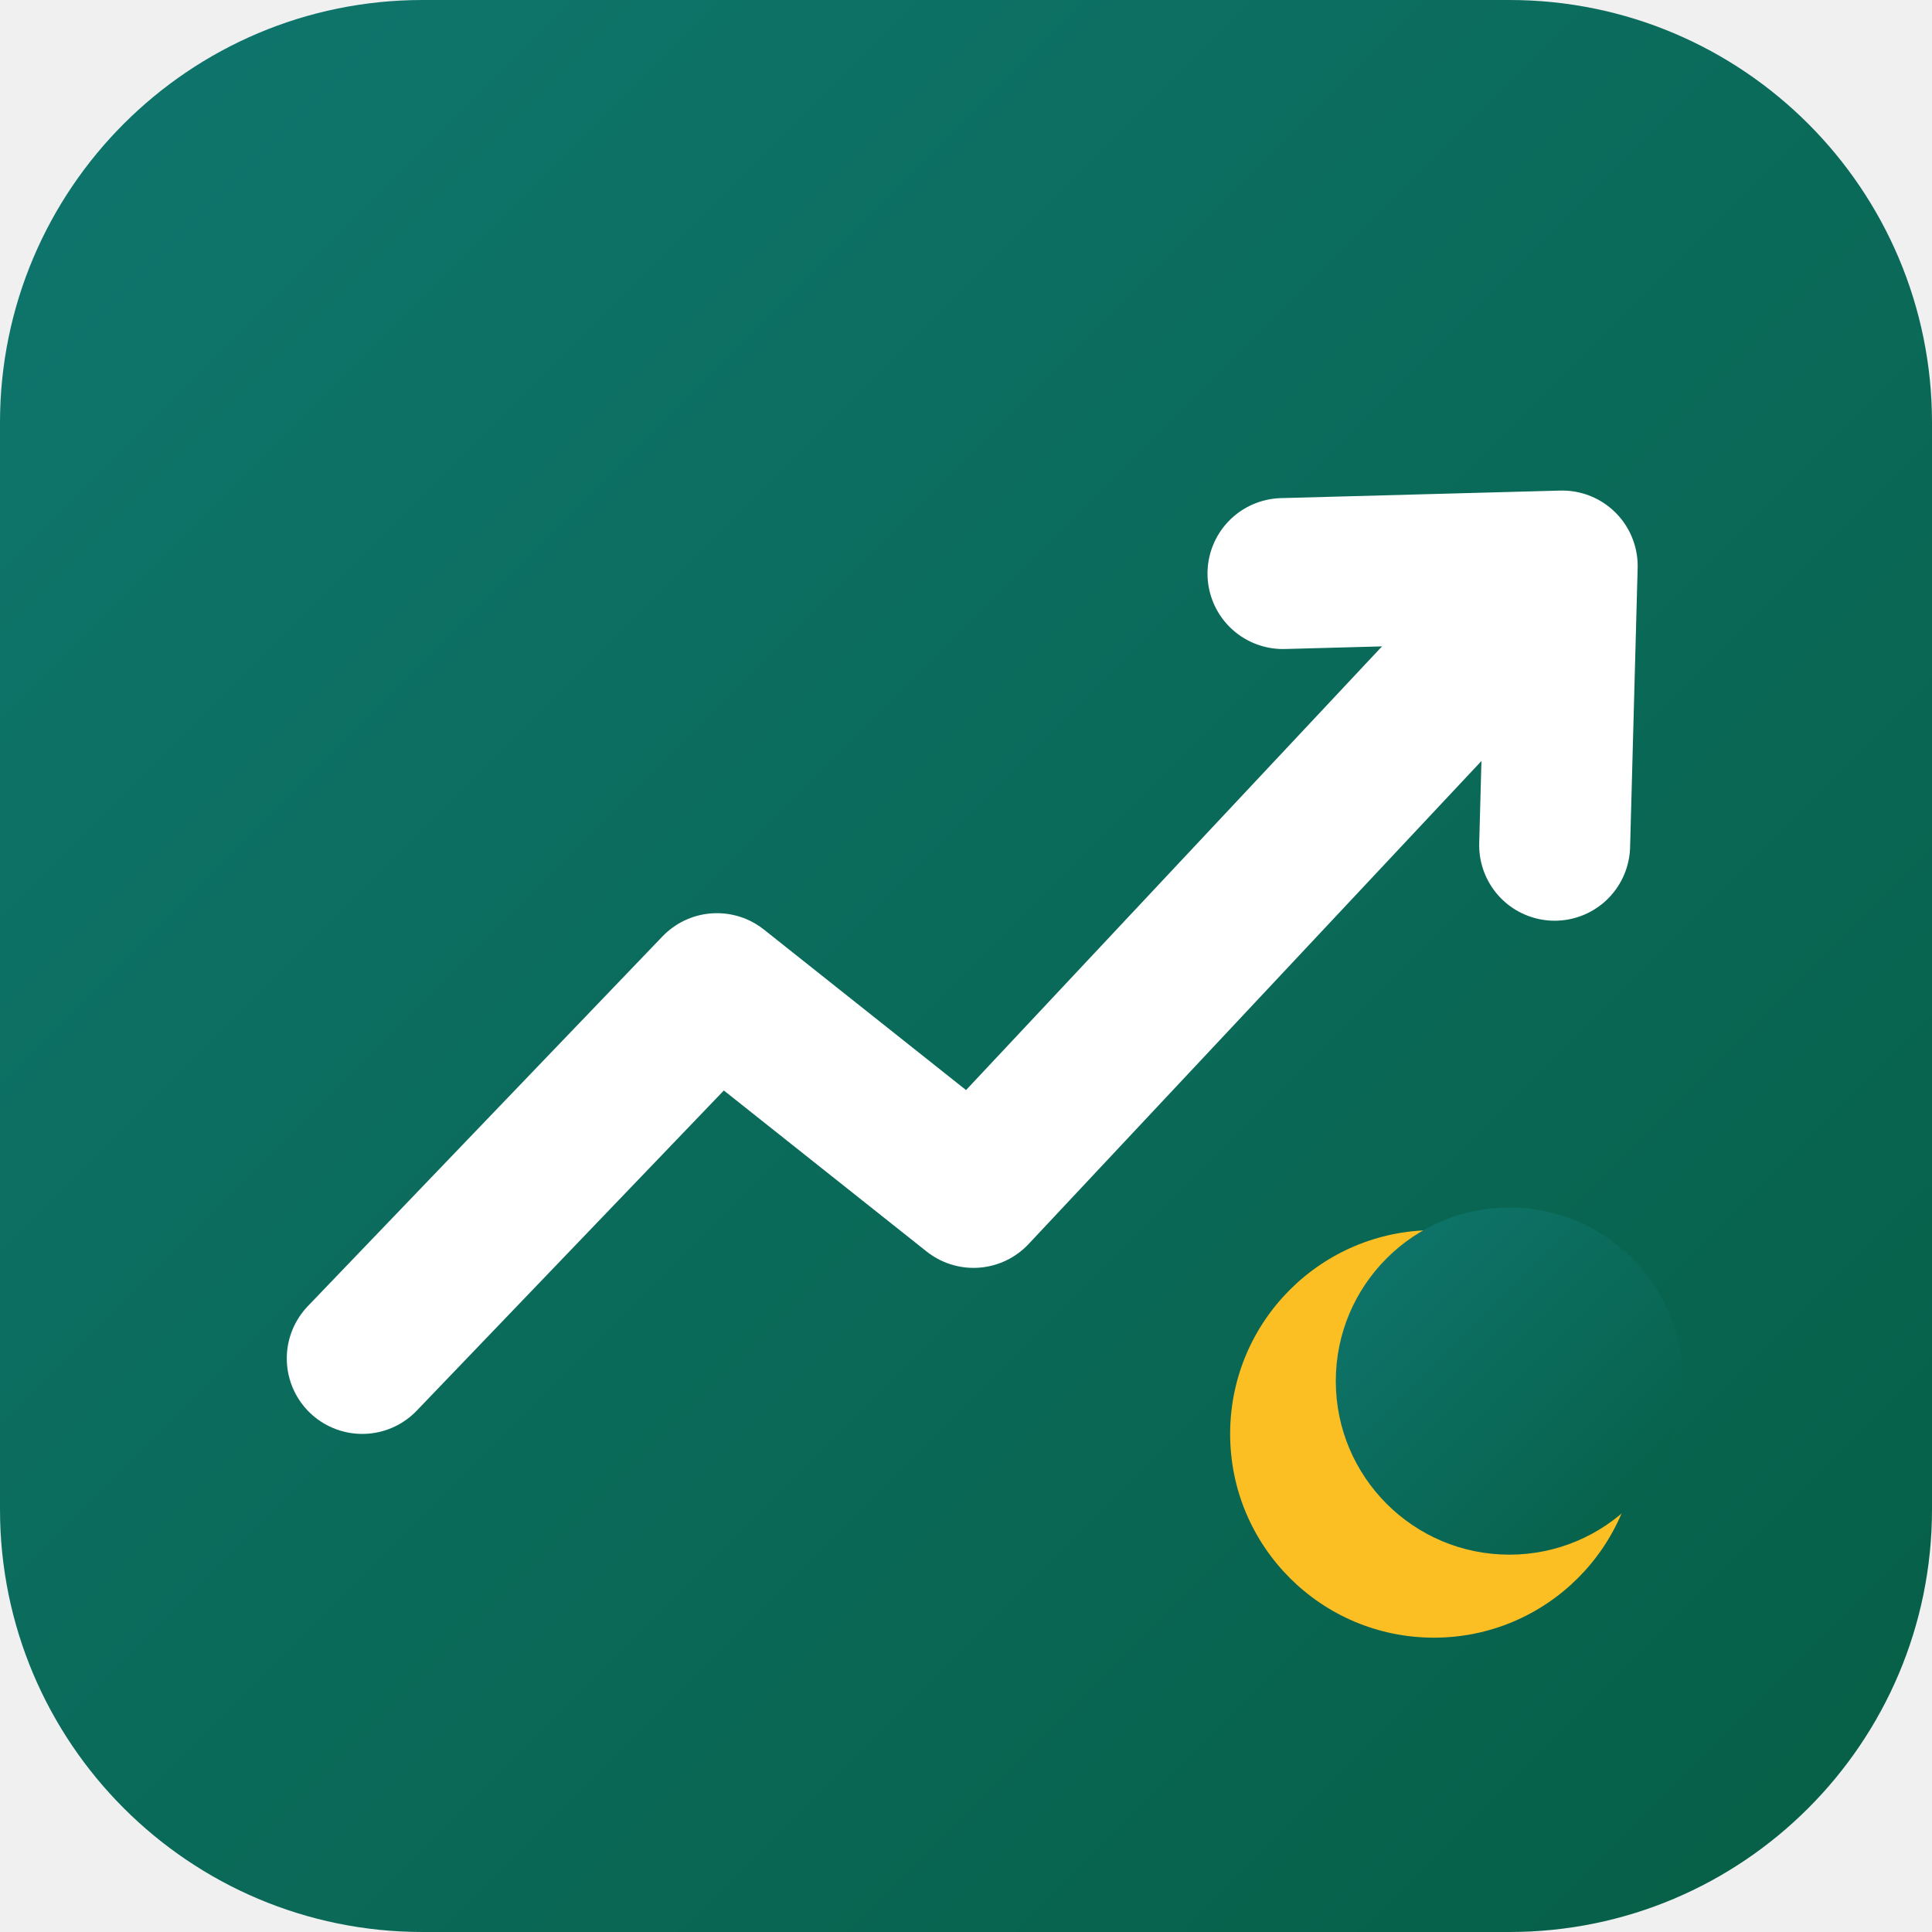
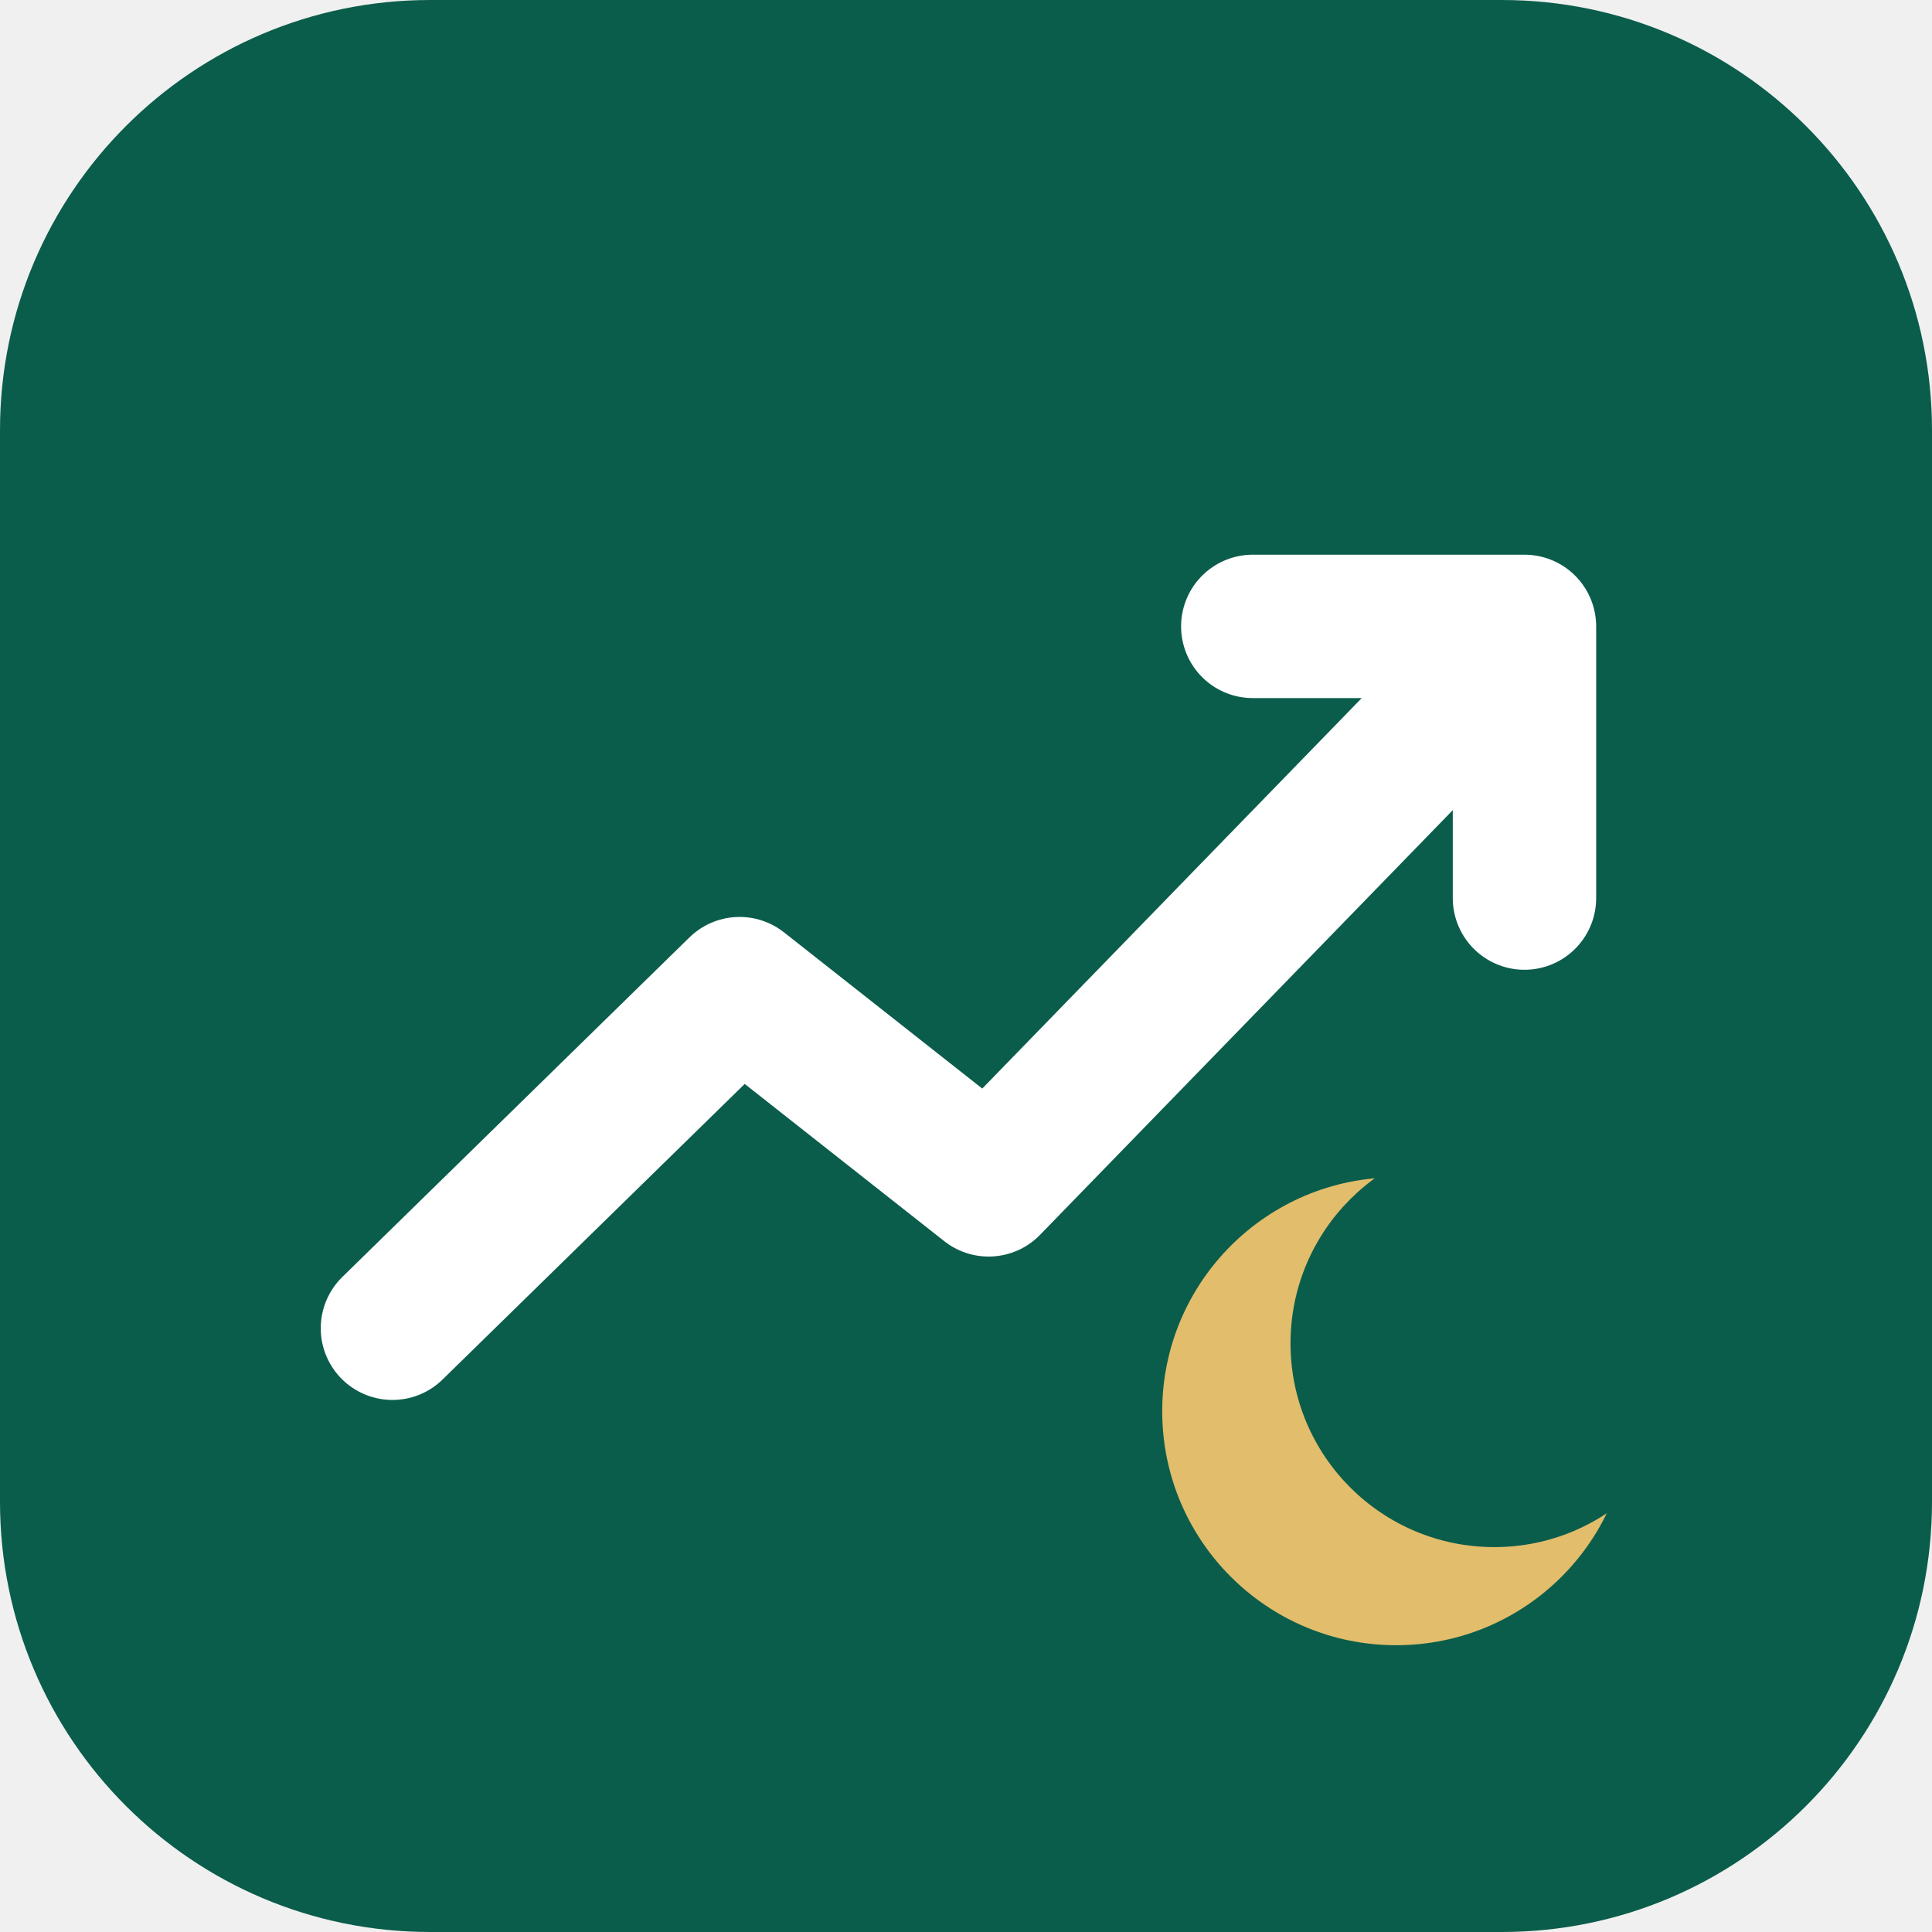
<svg xmlns="http://www.w3.org/2000/svg" viewBox="0 0 512 512">
-   <defs>
-     <linearGradient id="g" x1="0" y1="0" x2="1" y2="1">
-       <stop offset="0" stop-color="#0f766e" />
-       <stop offset="1" stop-color="#065f46" />
-     </linearGradient>
-   </defs>
-   <rect width="512" height="512" rx="112" fill="url(#g)" />
-   <path d="M96 360 L190 262 L258 316 L408 156" fill="none" stroke="#fff" stroke-width="40" stroke-linecap="round" stroke-linejoin="round" />
-   <path d="M340 152 L414 150 L412 224" fill="none" stroke="#fff" stroke-width="40" stroke-linecap="round" stroke-linejoin="round" />
-   <circle cx="380" cy="380" r="54" fill="#fbbf24" />
-   <circle cx="400" cy="366" r="46" fill="url(#g)" />
+   <rect width="512" height="512" rx="114" fill="#0b5d4b" />
+   <path d="M104 352 L196 262 L262 314 L400 172" fill="none" stroke="#ffffff" stroke-width="38" stroke-linecap="round" stroke-linejoin="round" />
+   <path d="M332 166 L404 166 L404 238" fill="none" stroke="#ffffff" stroke-width="38" stroke-linecap="round" stroke-linejoin="round" />
+   <circle cx="370" cy="374" r="62" fill="#e2bd6b" />
+   <circle cx="396" cy="356" r="54" fill="#0b5d4b" />
</svg>
